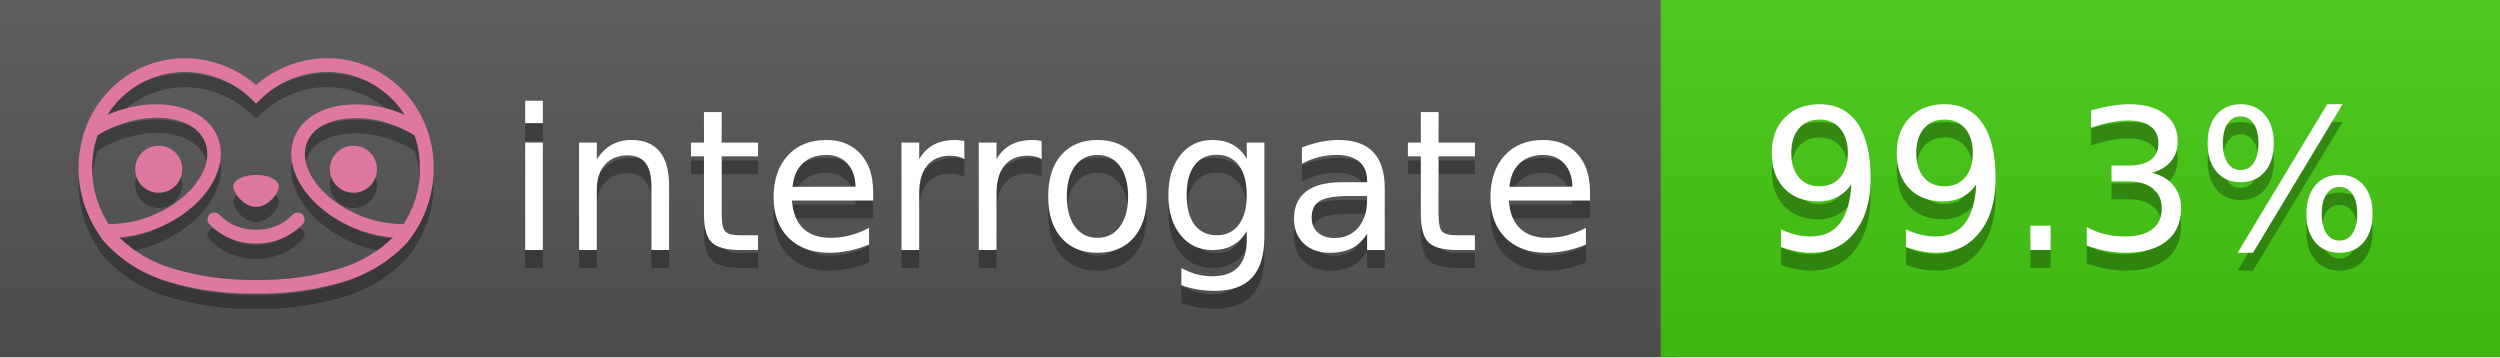
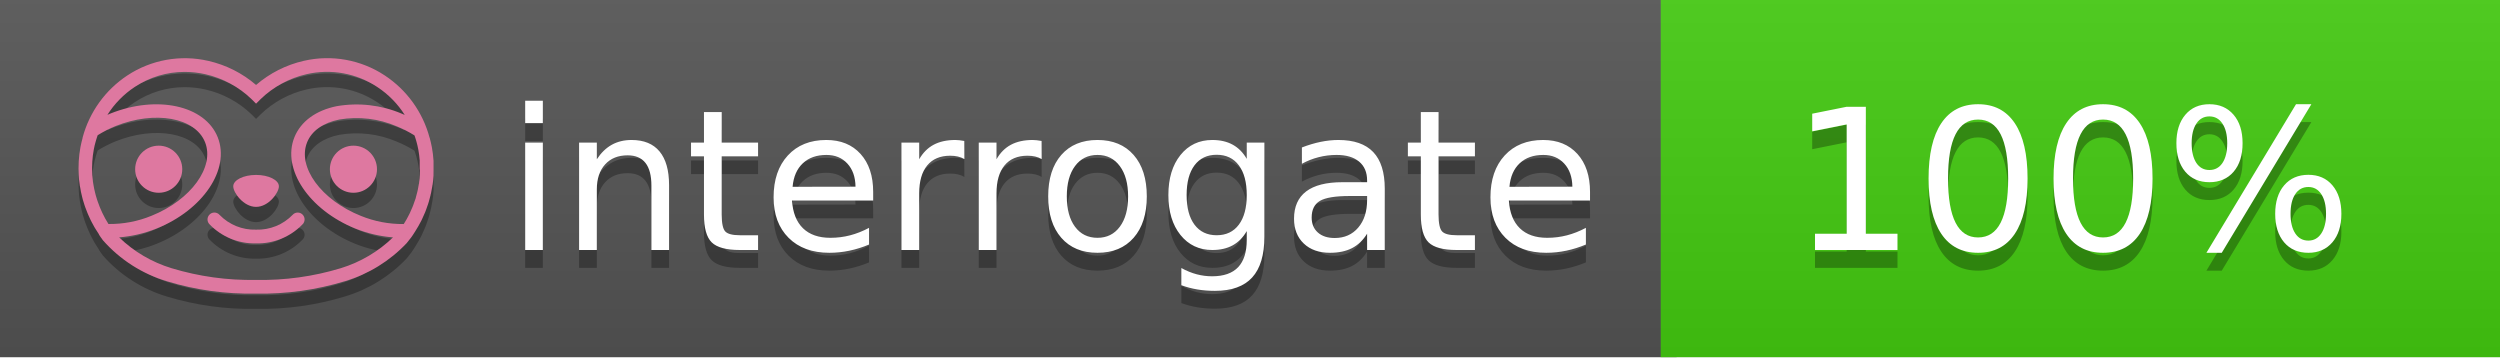
<svg xmlns="http://www.w3.org/2000/svg" width="140" height="20" viewBox="0 0 140 20" version="1.1" xml:space="preserve" style="fill-rule:evenodd;clip-rule:evenodd;stroke-linejoin:round;stroke-miterlimit:2;">
  <g transform="matrix(1,0,0,1,22,0)">
    <g id="backgrounds" transform="matrix(1.32789,0,0,1,-22.3892,0)">
      <rect x="0" y="0" width="71" height="20" style="fill:rgb(85,85,85);" />
    </g>
    <rect x="71" y="0" width="47" height="20" data-interrogate="color" style="fill:#4c1" />
    <g transform="matrix(1.19746,0,0,1,-22.3744,-4.85723e-16)">
      <rect x="0" y="0" width="118" height="20" style="fill:url(#_Linear1);" />
    </g>
  </g>
  <g fill="#fff" text-anchor="middle" font-family="DejaVu Sans,Verdana,Geneva,sans-serif" font-size="110">
    <text x="590" y="150" fill="#010101" fill-opacity=".3" transform="scale(.1)" textLength="610">interrogate</text>
    <text x="590" y="140" transform="scale(.1)" textLength="610">interrogate</text>
-     <text x="1160" y="150" fill="#010101" fill-opacity=".3" transform="scale(.1)" textLength="370" data-interrogate="result">99.3%</text>
-     <text x="1160" y="140" transform="scale(.1)" textLength="370" data-interrogate="result">99.3%</text>
+     <text x="1160" y="150" fill="#010101" fill-opacity=".3" transform="scale(.1)" textLength="330" data-interrogate="result">100%</text>
+     <text x="1160" y="140" transform="scale(.1)" textLength="330" data-interrogate="result">100%</text>
  </g>
  <g id="logo-shadow" transform="matrix(0.854876,0,0,0.854876,-6.73514,1.732)">
    <g transform="matrix(0.299012,0,0,0.299012,9.70229,-6.68582)">
      <path d="M50,64.25C52.76,64.25 55,61.13 55,59.75C55,58.37 52.76,57.25 50,57.25C47.24,57.25 45,58.37 45,59.75C45,61.13 47.24,64.25 50,64.25Z" style="fill:rgb(1,1,1);fill-opacity:0.3;fill-rule:nonzero;" />
    </g>
    <g transform="matrix(0.299012,0,0,0.299012,9.70229,-6.68582)">
      <path d="M88,49.05C86.506,43.475 83.018,38.638 78.2,35.46C72.969,32.002 66.539,30.844 60.43,32.26C56.576,33.145 52.995,34.958 50,37.54C46.998,34.958 43.411,33.149 39.55,32.27C33.441,30.853 27.011,32.011 21.78,35.47C16.97,38.652 13.489,43.489 12,49.06L12,49.13C11.82,49.79 11.66,50.46 11.53,51.13C11.146,53.207 11.021,55.323 11.16,57.43C11.16,58.03 11.26,58.63 11.34,59.23C11.34,59.51 11.43,59.79 11.48,60.07C11.53,60.35 11.58,60.68 11.64,60.98C11.7,61.28 11.8,61.69 11.89,62.05C11.98,62.41 11.99,62.47 12.05,62.68C12.16,63.07 12.28,63.46 12.41,63.84L12.58,64.34C12.72,64.74 12.88,65.14 13.04,65.53L13.23,65.98C13.403,66.373 13.583,66.767 13.77,67.16L13.99,67.59C14.19,67.97 14.39,68.35 14.61,68.73L14.87,69.15C15.1,69.52 15.33,69.89 15.58,70.26L15.58,70.32L15.99,70.93C16.14,71.14 16.29,71.36 16.45,71.57C20.206,75.83 25.086,78.95 30.53,80.57C36.839,82.48 43.41,83.385 50,83.25C56.599,83.374 63.177,82.456 69.49,80.53C74.644,78.978 79.303,76.102 83,72.19C83.34,71.78 83.65,71.35 84,70.92L84.18,70.66L84.33,70.44L84.41,70.32C84.55,70.12 84.67,69.9 84.81,69.7C85.07,69.3 85.32,68.89 85.55,68.48C85.78,68.07 86.02,67.65 86.23,67.22C86.31,67.05 86.39,66.88 86.47,66.7C86.67,66.28 86.85,65.87 87.03,65.44L87.23,64.92C87.397,64.487 87.55,64.05 87.69,63.61L87.85,63.09C87.98,62.64 88.1,62.19 88.21,61.74C88.21,61.57 88.3,61.39 88.33,61.22C88.43,60.75 88.52,60.22 88.6,59.79C88.6,59.64 88.66,59.49 88.68,59.33C88.77,58.71 88.84,58.08 88.88,57.45L88.88,54.17C88.817,53.164 88.693,52.162 88.51,51.17C88.38,50.5 88.23,49.84 88.05,49.17L88,49.05ZM85.89,56.44L85.89,57.23C85.89,57.78 85.79,58.32 85.72,58.86C85.72,59.01 85.72,59.15 85.65,59.3C85.59,59.7 85.51,60.11 85.43,60.51L85.32,60.99C85.23,61.38 85.12,61.77 85.01,62.16C85.01,62.31 84.93,62.46 84.88,62.6C84.74,63.04 84.59,63.47 84.42,63.9L84.27,64.28C84.1,64.71 83.91,65.14 83.71,65.56C83.51,65.98 83.43,66.12 83.28,66.4L83.01,66.91C82.83,67.223 82.643,67.537 82.45,67.85L82.35,68.01C79.121,68.047 75.918,67.434 72.93,66.21C64.27,62.74 59,55.52 61.18,50.11C62.18,47.6 64.7,45.82 68.26,45.11C72.489,44.395 76.835,44.908 80.78,46.59C82.141,47.144 83.453,47.813 84.7,48.59C84.76,48.76 84.82,48.93 84.88,49.1C84.94,49.27 85.05,49.63 85.12,49.9C85.28,50.5 85.44,51.1 85.55,51.73C85.691,52.507 85.792,53.292 85.85,54.08L85.85,55.89C85.85,56.12 85.91,56.25 85.91,56.45L85.89,56.44ZM17.66,68C16.668,66.435 15.869,64.756 15.28,63L15.17,62.68C15.06,62.35 14.96,62.01 14.87,61.68C14.823,61.493 14.777,61.31 14.73,61.13C14.66,60.84 14.59,60.55 14.53,60.27C14.47,59.99 14.43,59.72 14.38,59.44C14.33,59.16 14.3,59 14.27,58.78C14.2,58.27 14.15,57.78 14.11,57.23L14.11,57.03C14.008,55.236 14.122,53.437 14.45,51.67C14.56,51.06 14.71,50.46 14.88,49.87C14.96,49.59 15.04,49.32 15.13,49.05C15.22,48.78 15.24,48.72 15.3,48.55C16.548,47.774 17.859,47.105 19.22,46.55C27.86,43.09 36.65,44.67 38.82,50.08C40.99,55.49 35.73,62.74 27.09,66.2C24.101,67.431 20.893,68.043 17.66,68ZM68.57,77.68C62.554,79.508 56.287,80.376 50,80.25C43.737,80.37 37.495,79.506 31.5,77.69C27.185,76.38 23.243,74.062 20,70.93C22.815,70.706 25.58,70.055 28.2,69C38.37,64.92 44.39,56 41.6,49C38.81,42 28.27,39.72 18.1,43.8L17.43,44.09C18.973,41.648 21.019,39.561 23.43,37.97C26.671,35.824 30.473,34.68 34.36,34.68C35.884,34.681 37.404,34.852 38.89,35.19C42.694,36.049 46.191,37.935 49,40.64L50,41.64L51,40.64C53.797,37.937 57.279,36.049 61.07,35.18C66.402,33.947 72.014,34.968 76.57,38C78.98,39.588 81.026,41.671 82.57,44.11L81.9,43.82C77.409,41.921 72.464,41.355 67.66,42.19C63.08,43.12 59.79,45.54 58.39,49.02C55.6,55.97 61.62,64.94 71.79,69.02C74.414,70.07 77.182,70.714 80,70.93C76.776,74.05 72.859,76.363 68.57,77.68Z" style="fill:rgb(1,1,1);fill-opacity:0.3;fill-rule:nonzero;" />
    </g>
    <g transform="matrix(0.299012,0,0,0.299012,9.70229,-6.68582)">
      <circle cx="71.33" cy="56" r="5.16" style="fill:rgb(1,1,1);fill-opacity:0.3;" />
    </g>
    <g transform="matrix(0.299012,0,0,0.299012,9.70229,-6.68582)">
      <circle cx="28.67" cy="56" r="5.16" style="fill:rgb(1,1,1);fill-opacity:0.3;" />
    </g>
    <g transform="matrix(0.299012,0,0,0.299012,9.70229,-6.68582)">
      <path d="M58,66C55.912,68.161 53.003,69.339 50,69.24C46.997,69.339 44.088,68.161 42,66C41.714,65.677 41.302,65.491 40.87,65.491C40.042,65.491 39.361,66.172 39.361,67C39.361,67.368 39.496,67.724 39.74,68C42.403,70.804 46.134,72.35 50,72.25C53.862,72.347 57.59,70.802 60.25,68C60.495,67.725 60.63,67.369 60.63,67C60.63,66.174 59.951,65.495 59.125,65.495C58.695,65.495 58.285,65.679 58,66Z" style="fill:rgb(1,1,1);fill-opacity:0.3;fill-rule:nonzero;" />
    </g>
  </g>
  <g id="logo-pink" transform="matrix(0.854876,0,0,0.854876,-6.73514,0.877124)">
    <g transform="matrix(0.299012,0,0,0.299012,9.70229,-6.68582)">
      <path d="M50,64.25C52.76,64.25 55,61.13 55,59.75C55,58.37 52.76,57.25 50,57.25C47.24,57.25 45,58.37 45,59.75C45,61.13 47.24,64.25 50,64.25Z" style="fill:rgb(222,120,160);fill-rule:nonzero;" />
    </g>
    <g transform="matrix(0.299012,0,0,0.299012,9.70229,-6.68582)">
      <path d="M88,49.05C86.506,43.475 83.018,38.638 78.2,35.46C72.969,32.002 66.539,30.844 60.43,32.26C56.576,33.145 52.995,34.958 50,37.54C46.998,34.958 43.411,33.149 39.55,32.27C33.441,30.853 27.011,32.011 21.78,35.47C16.97,38.652 13.489,43.489 12,49.06L12,49.13C11.82,49.79 11.66,50.46 11.53,51.13C11.146,53.207 11.021,55.323 11.16,57.43C11.16,58.03 11.26,58.63 11.34,59.23C11.34,59.51 11.43,59.79 11.48,60.07C11.53,60.35 11.58,60.68 11.64,60.98C11.7,61.28 11.8,61.69 11.89,62.05C11.98,62.41 11.99,62.47 12.05,62.68C12.16,63.07 12.28,63.46 12.41,63.84L12.58,64.34C12.72,64.74 12.88,65.14 13.04,65.53L13.23,65.98C13.403,66.373 13.583,66.767 13.77,67.16L13.99,67.59C14.19,67.97 14.39,68.35 14.61,68.73L14.87,69.15C15.1,69.52 15.33,69.89 15.58,70.26L15.58,70.32L15.99,70.93C16.14,71.14 16.29,71.36 16.45,71.57C20.206,75.83 25.086,78.95 30.53,80.57C36.839,82.48 43.41,83.385 50,83.25C56.599,83.374 63.177,82.456 69.49,80.53C74.644,78.978 79.303,76.102 83,72.19C83.34,71.78 83.65,71.35 84,70.92L84.18,70.66L84.33,70.44L84.41,70.32C84.55,70.12 84.67,69.9 84.81,69.7C85.07,69.3 85.32,68.89 85.55,68.48C85.78,68.07 86.02,67.65 86.23,67.22C86.31,67.05 86.39,66.88 86.47,66.7C86.67,66.28 86.85,65.87 87.03,65.44L87.23,64.92C87.397,64.487 87.55,64.05 87.69,63.61L87.85,63.09C87.98,62.64 88.1,62.19 88.21,61.74C88.21,61.57 88.3,61.39 88.33,61.22C88.43,60.75 88.52,60.22 88.6,59.79C88.6,59.64 88.66,59.49 88.68,59.33C88.77,58.71 88.84,58.08 88.88,57.45L88.88,54.17C88.817,53.164 88.693,52.162 88.51,51.17C88.38,50.5 88.23,49.84 88.05,49.17L88,49.05ZM85.89,56.44L85.89,57.23C85.89,57.78 85.79,58.32 85.72,58.86C85.72,59.01 85.72,59.15 85.65,59.3C85.59,59.7 85.51,60.11 85.43,60.51L85.32,60.99C85.23,61.38 85.12,61.77 85.01,62.16C85.01,62.31 84.93,62.46 84.88,62.6C84.74,63.04 84.59,63.47 84.42,63.9L84.27,64.28C84.1,64.71 83.91,65.14 83.71,65.56C83.51,65.98 83.43,66.12 83.28,66.4L83.01,66.91C82.83,67.223 82.643,67.537 82.45,67.85L82.35,68.01C79.121,68.047 75.918,67.434 72.93,66.21C64.27,62.74 59,55.52 61.18,50.11C62.18,47.6 64.7,45.82 68.26,45.11C72.489,44.395 76.835,44.908 80.78,46.59C82.141,47.144 83.453,47.813 84.7,48.59C84.76,48.76 84.82,48.93 84.88,49.1C84.94,49.27 85.05,49.63 85.12,49.9C85.28,50.5 85.44,51.1 85.55,51.73C85.691,52.507 85.792,53.292 85.85,54.08L85.85,55.89C85.85,56.12 85.91,56.25 85.91,56.45L85.89,56.44ZM17.66,68C16.668,66.435 15.869,64.756 15.28,63L15.17,62.68C15.06,62.35 14.96,62.01 14.87,61.68C14.823,61.493 14.777,61.31 14.73,61.13C14.66,60.84 14.59,60.55 14.53,60.27C14.47,59.99 14.43,59.72 14.38,59.44C14.33,59.16 14.3,59 14.27,58.78C14.2,58.27 14.15,57.78 14.11,57.23L14.11,57.03C14.008,55.236 14.122,53.437 14.45,51.67C14.56,51.06 14.71,50.46 14.88,49.87C14.96,49.59 15.04,49.32 15.13,49.05C15.22,48.78 15.24,48.72 15.3,48.55C16.548,47.774 17.859,47.105 19.22,46.55C27.86,43.09 36.65,44.67 38.82,50.08C40.99,55.49 35.73,62.74 27.09,66.2C24.101,67.431 20.893,68.043 17.66,68ZM68.57,77.68C62.554,79.508 56.287,80.376 50,80.25C43.737,80.37 37.495,79.506 31.5,77.69C27.185,76.38 23.243,74.062 20,70.93C22.815,70.706 25.58,70.055 28.2,69C38.37,64.92 44.39,56 41.6,49C38.81,42 28.27,39.72 18.1,43.8L17.43,44.09C18.973,41.648 21.019,39.561 23.43,37.97C26.671,35.824 30.473,34.68 34.36,34.68C35.884,34.681 37.404,34.852 38.89,35.19C42.694,36.049 46.191,37.935 49,40.64L50,41.64L51,40.64C53.797,37.937 57.279,36.049 61.07,35.18C66.402,33.947 72.014,34.968 76.57,38C78.98,39.588 81.026,41.671 82.57,44.11L81.9,43.82C77.409,41.921 72.464,41.355 67.66,42.19C63.08,43.12 59.79,45.54 58.39,49.02C55.6,55.97 61.62,64.94 71.79,69.02C74.414,70.07 77.182,70.714 80,70.93C76.776,74.05 72.859,76.363 68.57,77.68Z" style="fill:rgb(222,120,160);fill-rule:nonzero;" />
    </g>
    <g transform="matrix(0.299012,0,0,0.299012,9.70229,-6.68582)">
      <circle cx="71.33" cy="56" r="5.16" style="fill:rgb(222,120,160);" />
    </g>
    <g transform="matrix(0.299012,0,0,0.299012,9.70229,-6.68582)">
      <circle cx="28.67" cy="56" r="5.16" style="fill:rgb(222,120,160);" />
    </g>
    <g transform="matrix(0.299012,0,0,0.299012,9.70229,-6.68582)">
      <path d="M58,66C55.912,68.161 53.003,69.339 50,69.24C46.997,69.339 44.088,68.161 42,66C41.714,65.677 41.302,65.491 40.87,65.491C40.042,65.491 39.361,66.172 39.361,67C39.361,67.368 39.496,67.724 39.74,68C42.403,70.804 46.134,72.35 50,72.25C53.862,72.347 57.59,70.802 60.25,68C60.495,67.725 60.63,67.369 60.63,67C60.63,66.174 59.951,65.495 59.125,65.495C58.695,65.495 58.285,65.679 58,66Z" style="fill:rgb(222,120,160);fill-rule:nonzero;" />
    </g>
  </g>
  <defs>
    <linearGradient id="_Linear1" x1="0" y1="0" x2="1" y2="0" gradientUnits="userSpaceOnUse" gradientTransform="matrix(1.22465e-15,20,-20,1.22465e-15,0,0)">
      <stop offset="0" style="stop-color:rgb(187,187,187);stop-opacity:0.1" />
      <stop offset="1" style="stop-color:black;stop-opacity:0.1" />
    </linearGradient>
  </defs>
</svg>
